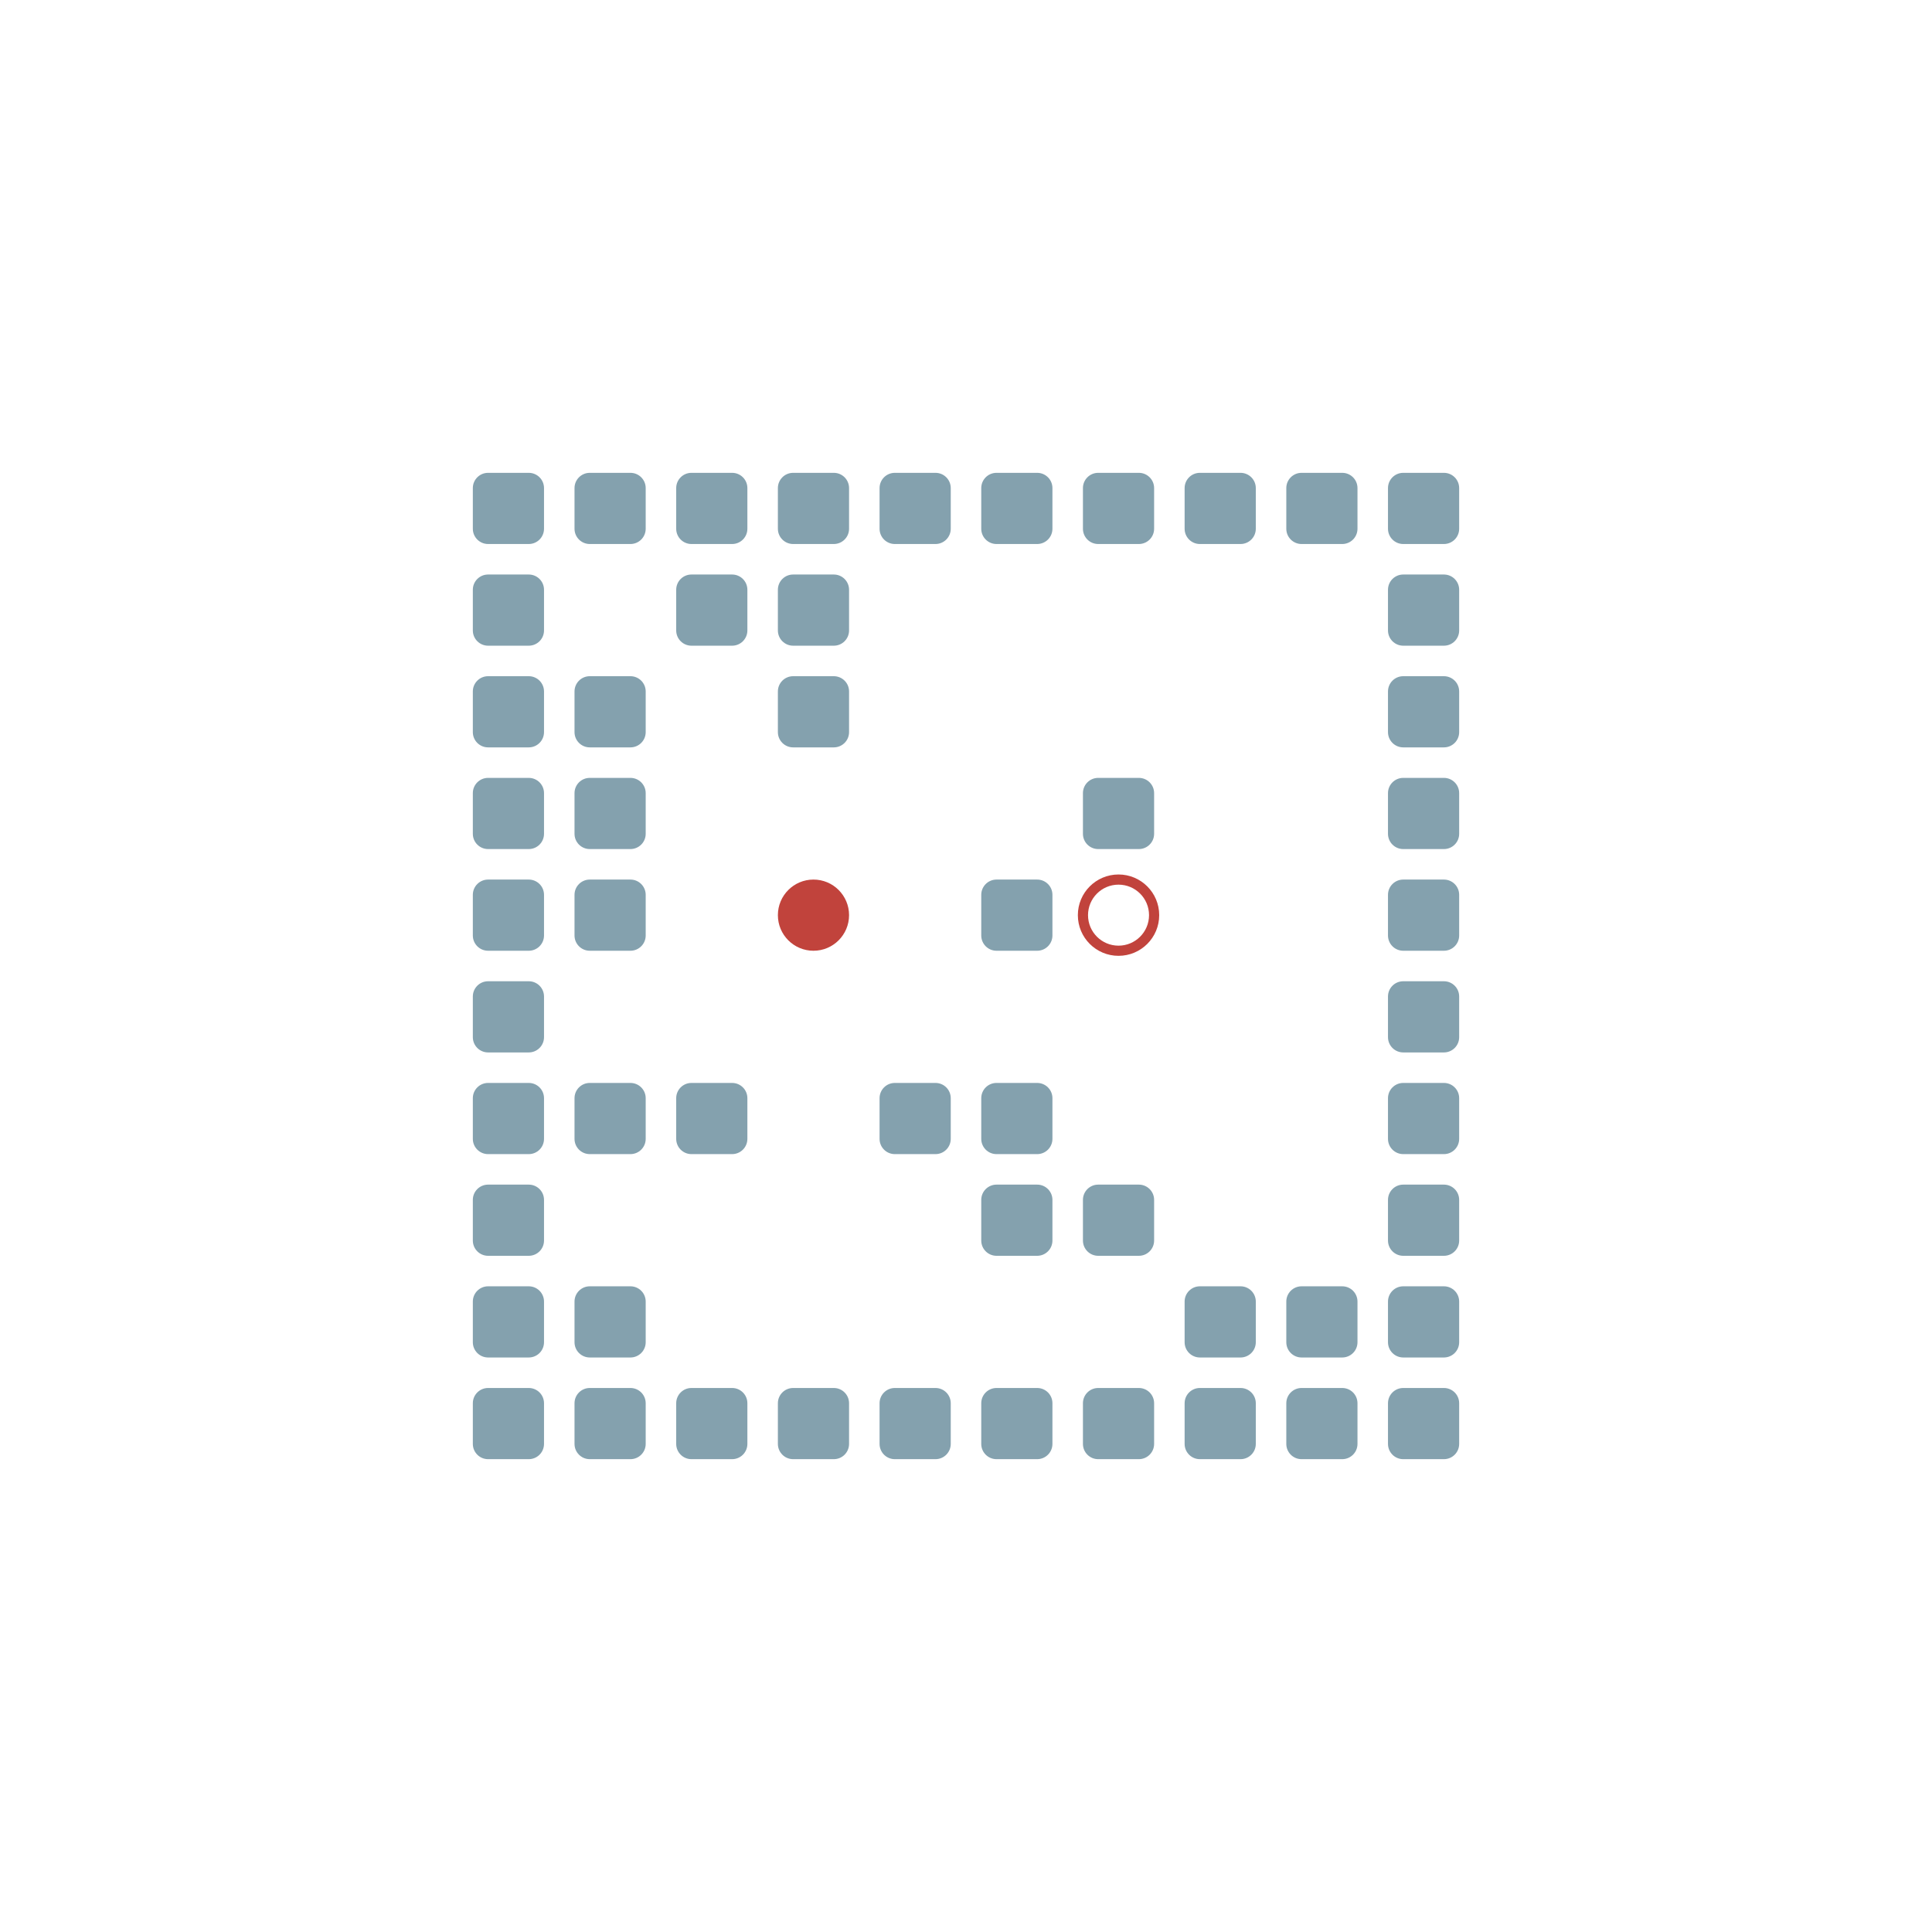
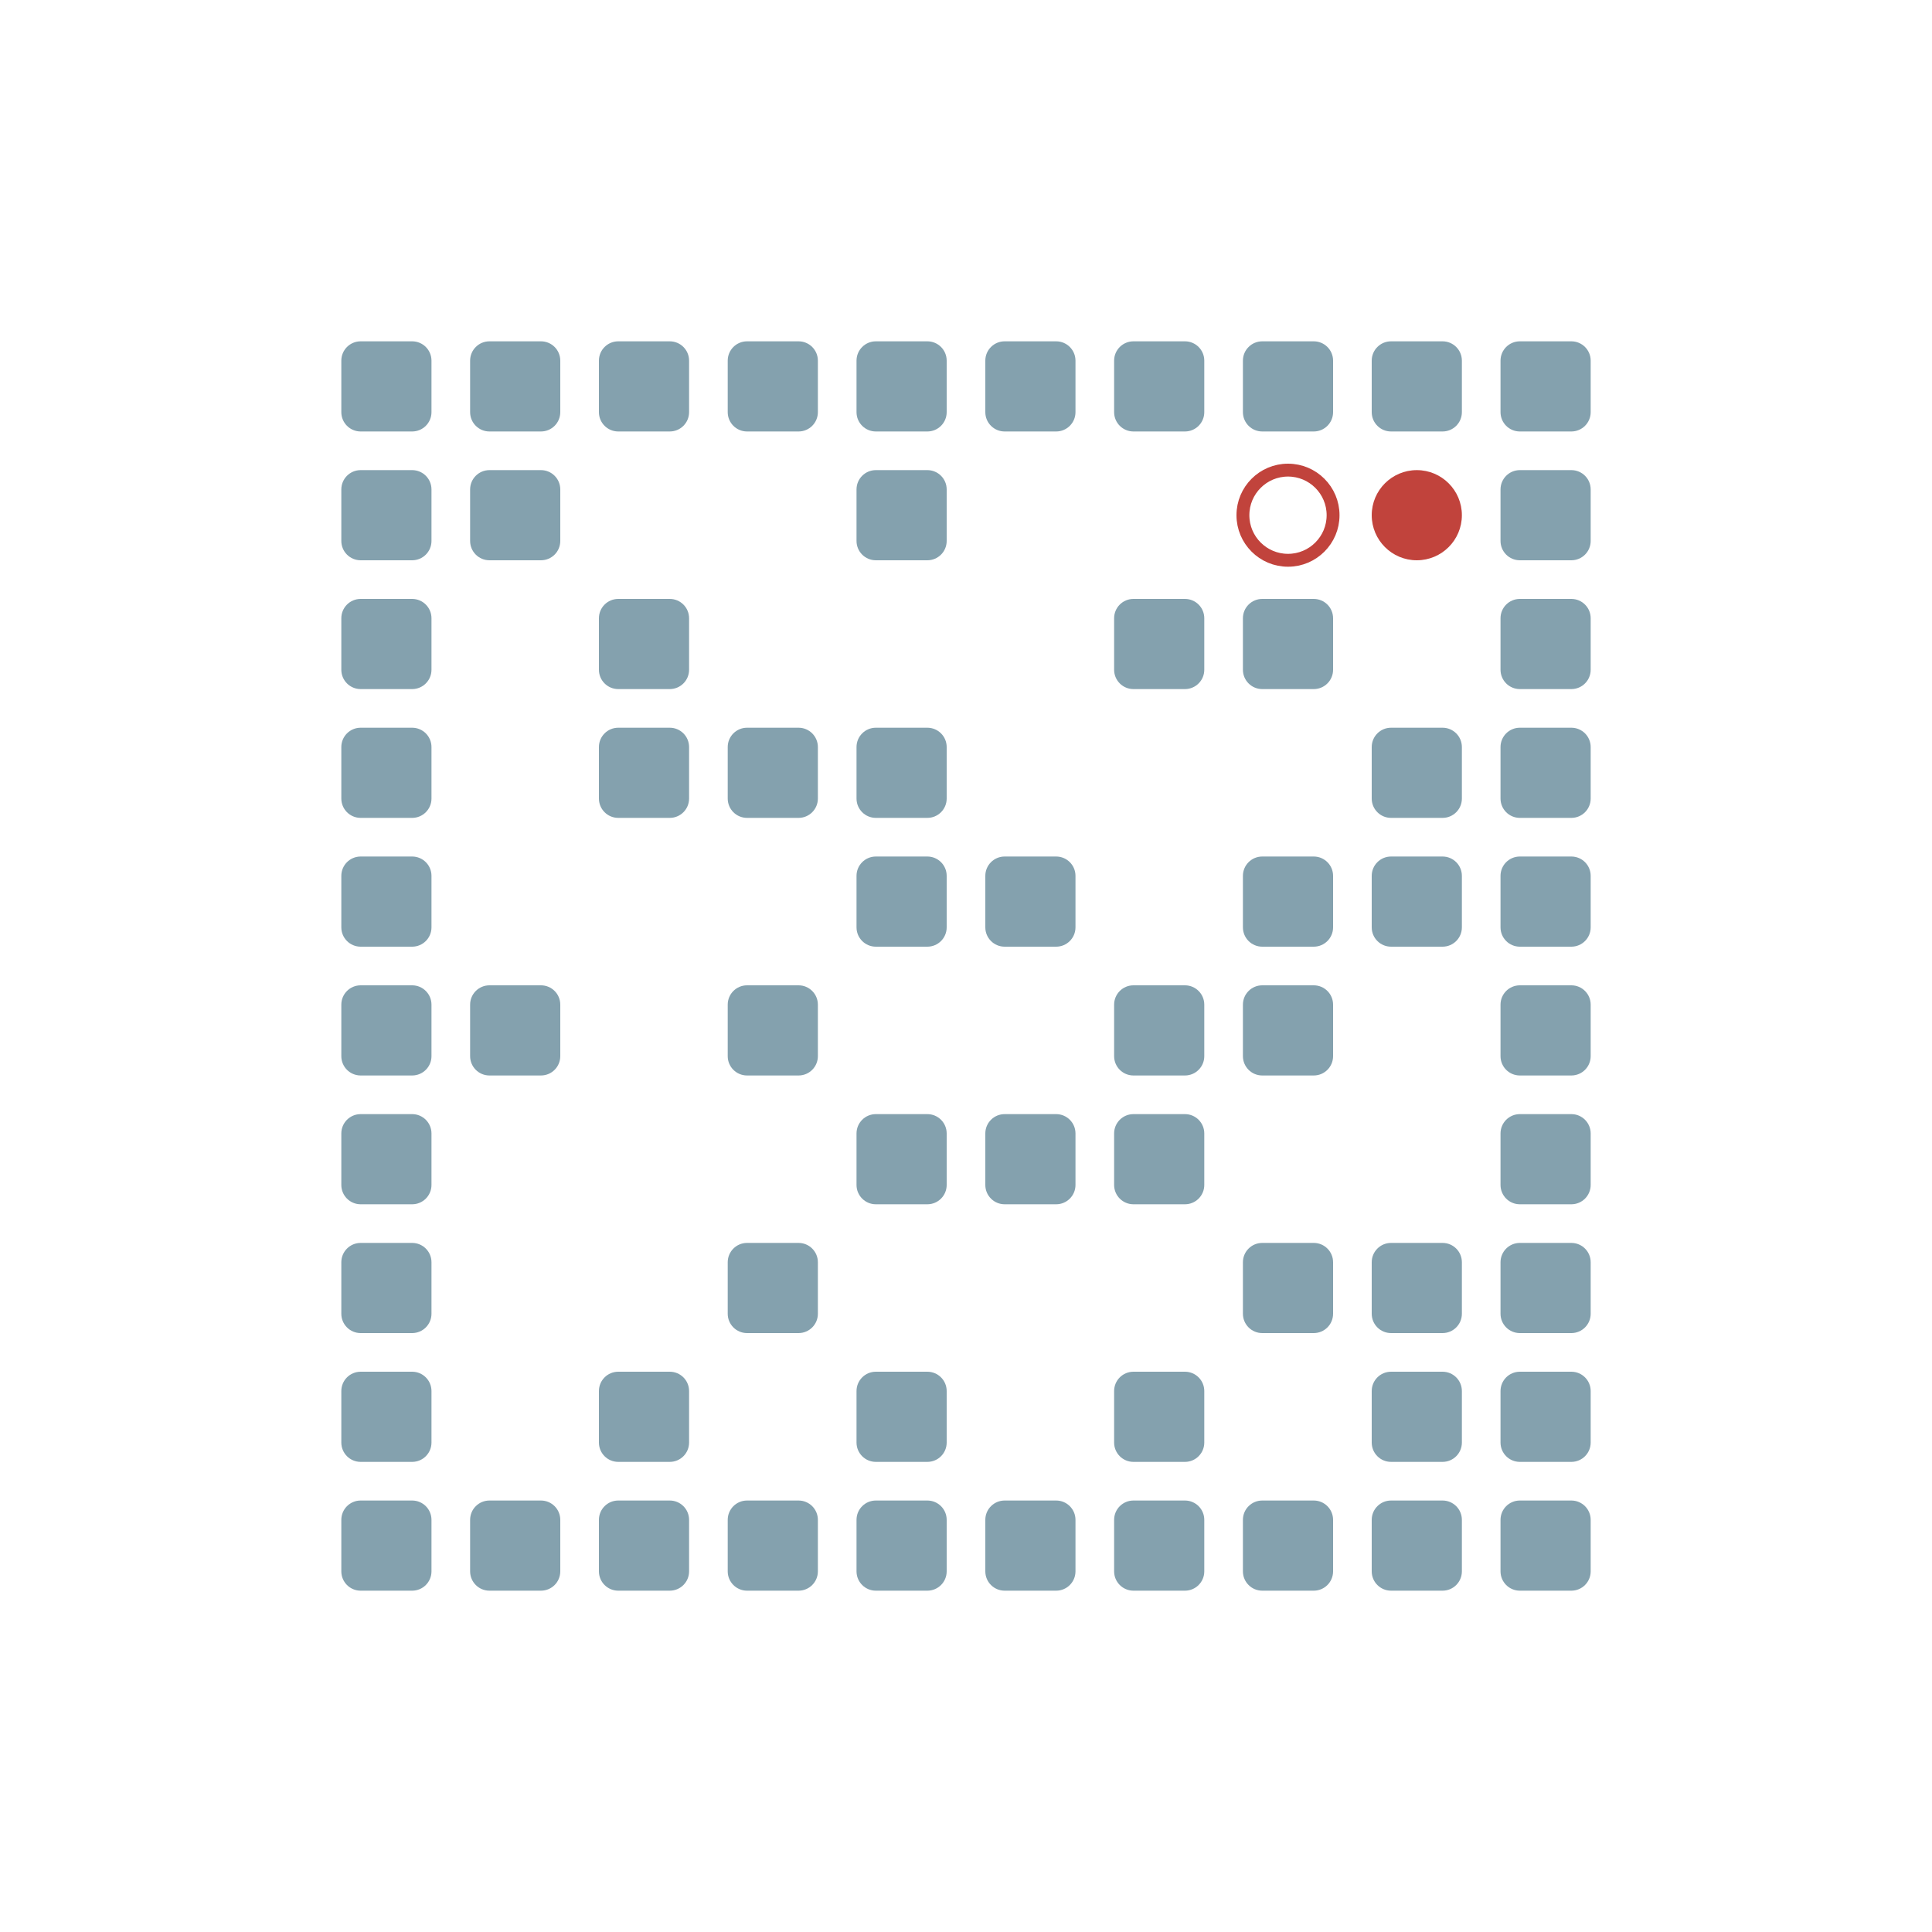
- <svg xmlns="http://www.w3.org/2000/svg" width="190" height="190" viewBox="0 -1900 1900 1900">
+ <svg xmlns="http://www.w3.org/2000/svg" width="150" height="150" viewBox="0 -1500 1500 1500">
  <defs>

</defs>
-   <rect fill="#84A1AE" height="70" rx="15" width="70" x="465" y="-535" />
-   <rect fill="#84A1AE" height="70" rx="15" width="70" x="465" y="-635" />
-   <rect fill="#84A1AE" height="70" rx="15" width="70" x="465" y="-735" />
-   <rect fill="#84A1AE" height="70" rx="15" width="70" x="465" y="-835" />
+   <rect fill="#84A1AE" height="70" rx="15" width="70" x="265" y="-335" />
+   <rect fill="#84A1AE" height="70" rx="15" width="70" x="265" y="-435" />
+   <rect fill="#84A1AE" height="70" rx="15" width="70" x="265" y="-535" />
+   <rect fill="#84A1AE" height="70" rx="15" width="70" x="265" y="-635" />
+   <rect fill="#84A1AE" height="70" rx="15" width="70" x="265" y="-735" />
+   <rect fill="#84A1AE" height="70" rx="15" width="70" x="265" y="-835" />
+   <rect fill="#84A1AE" height="70" rx="15" width="70" x="265" y="-935" />
+   <rect fill="#84A1AE" height="70" rx="15" width="70" x="265" y="-1035" />
+   <rect fill="#84A1AE" height="70" rx="15" width="70" x="265" y="-1135" />
+   <rect fill="#84A1AE" height="70" rx="15" width="70" x="265" y="-1235" />
+   <rect fill="#84A1AE" height="70" rx="15" width="70" x="365" y="-335" />
+   <rect fill="#84A1AE" height="70" rx="15" width="70" x="365" y="-735" />
+   <rect fill="#84A1AE" height="70" rx="15" width="70" x="365" y="-1135" />
+   <rect fill="#84A1AE" height="70" rx="15" width="70" x="365" y="-1235" />
+   <rect fill="#84A1AE" height="70" rx="15" width="70" x="465" y="-335" />
+   <rect fill="#84A1AE" height="70" rx="15" width="70" x="465" y="-435" />
  <rect fill="#84A1AE" height="70" rx="15" width="70" x="465" y="-935" />
  <rect fill="#84A1AE" height="70" rx="15" width="70" x="465" y="-1035" />
-   <rect fill="#84A1AE" height="70" rx="15" width="70" x="465" y="-1135" />
  <rect fill="#84A1AE" height="70" rx="15" width="70" x="465" y="-1235" />
-   <rect fill="#84A1AE" height="70" rx="15" width="70" x="465" y="-1335" />
-   <rect fill="#84A1AE" height="70" rx="15" width="70" x="465" y="-1435" />
+   <rect fill="#84A1AE" height="70" rx="15" width="70" x="565" y="-335" />
  <rect fill="#84A1AE" height="70" rx="15" width="70" x="565" y="-535" />
-   <rect fill="#84A1AE" height="70" rx="15" width="70" x="565" y="-635" />
-   <rect fill="#84A1AE" height="70" rx="15" width="70" x="565" y="-835" />
-   <rect fill="#84A1AE" height="70" rx="15" width="70" x="565" y="-1035" />
-   <rect fill="#84A1AE" height="70" rx="15" width="70" x="565" y="-1135" />
+   <rect fill="#84A1AE" height="70" rx="15" width="70" x="565" y="-735" />
+   <rect fill="#84A1AE" height="70" rx="15" width="70" x="565" y="-935" />
  <rect fill="#84A1AE" height="70" rx="15" width="70" x="565" y="-1235" />
-   <rect fill="#84A1AE" height="70" rx="15" width="70" x="565" y="-1435" />
-   <rect fill="#84A1AE" height="70" rx="15" width="70" x="665" y="-535" />
+   <rect fill="#84A1AE" height="70" rx="15" width="70" x="665" y="-335" />
+   <rect fill="#84A1AE" height="70" rx="15" width="70" x="665" y="-435" />
+   <rect fill="#84A1AE" height="70" rx="15" width="70" x="665" y="-635" />
  <rect fill="#84A1AE" height="70" rx="15" width="70" x="665" y="-835" />
-   <rect fill="#84A1AE" height="70" rx="15" width="70" x="665" y="-1335" />
-   <rect fill="#84A1AE" height="70" rx="15" width="70" x="665" y="-1435" />
-   <rect fill="#84A1AE" height="70" rx="15" width="70" x="765" y="-535" />
+   <rect fill="#84A1AE" height="70" rx="15" width="70" x="665" y="-935" />
+   <rect fill="#84A1AE" height="70" rx="15" width="70" x="665" y="-1135" />
+   <rect fill="#84A1AE" height="70" rx="15" width="70" x="665" y="-1235" />
+   <rect fill="#84A1AE" height="70" rx="15" width="70" x="765" y="-335" />
+   <rect fill="#84A1AE" height="70" rx="15" width="70" x="765" y="-635" />
+   <rect fill="#84A1AE" height="70" rx="15" width="70" x="765" y="-835" />
  <rect fill="#84A1AE" height="70" rx="15" width="70" x="765" y="-1235" />
-   <rect fill="#84A1AE" height="70" rx="15" width="70" x="765" y="-1335" />
-   <rect fill="#84A1AE" height="70" rx="15" width="70" x="765" y="-1435" />
-   <rect fill="#84A1AE" height="70" rx="15" width="70" x="865" y="-535" />
-   <rect fill="#84A1AE" height="70" rx="15" width="70" x="865" y="-835" />
-   <rect fill="#84A1AE" height="70" rx="15" width="70" x="865" y="-1435" />
+   <rect fill="#84A1AE" height="70" rx="15" width="70" x="865" y="-335" />
+   <rect fill="#84A1AE" height="70" rx="15" width="70" x="865" y="-435" />
+   <rect fill="#84A1AE" height="70" rx="15" width="70" x="865" y="-635" />
+   <rect fill="#84A1AE" height="70" rx="15" width="70" x="865" y="-735" />
+   <rect fill="#84A1AE" height="70" rx="15" width="70" x="865" y="-1035" />
+   <rect fill="#84A1AE" height="70" rx="15" width="70" x="865" y="-1235" />
+   <rect fill="#84A1AE" height="70" rx="15" width="70" x="965" y="-335" />
  <rect fill="#84A1AE" height="70" rx="15" width="70" x="965" y="-535" />
  <rect fill="#84A1AE" height="70" rx="15" width="70" x="965" y="-735" />
  <rect fill="#84A1AE" height="70" rx="15" width="70" x="965" y="-835" />
  <rect fill="#84A1AE" height="70" rx="15" width="70" x="965" y="-1035" />
-   <rect fill="#84A1AE" height="70" rx="15" width="70" x="965" y="-1435" />
+   <rect fill="#84A1AE" height="70" rx="15" width="70" x="965" y="-1235" />
+   <rect fill="#84A1AE" height="70" rx="15" width="70" x="1065" y="-335" />
+   <rect fill="#84A1AE" height="70" rx="15" width="70" x="1065" y="-435" />
  <rect fill="#84A1AE" height="70" rx="15" width="70" x="1065" y="-535" />
-   <rect fill="#84A1AE" height="70" rx="15" width="70" x="1065" y="-735" />
-   <rect fill="#84A1AE" height="70" rx="15" width="70" x="1065" y="-1135" />
-   <rect fill="#84A1AE" height="70" rx="15" width="70" x="1065" y="-1435" />
+   <rect fill="#84A1AE" height="70" rx="15" width="70" x="1065" y="-835" />
+   <rect fill="#84A1AE" height="70" rx="15" width="70" x="1065" y="-935" />
+   <rect fill="#84A1AE" height="70" rx="15" width="70" x="1065" y="-1235" />
+   <rect fill="#84A1AE" height="70" rx="15" width="70" x="1165" y="-335" />
+   <rect fill="#84A1AE" height="70" rx="15" width="70" x="1165" y="-435" />
  <rect fill="#84A1AE" height="70" rx="15" width="70" x="1165" y="-535" />
  <rect fill="#84A1AE" height="70" rx="15" width="70" x="1165" y="-635" />
-   <rect fill="#84A1AE" height="70" rx="15" width="70" x="1165" y="-1435" />
-   <rect fill="#84A1AE" height="70" rx="15" width="70" x="1265" y="-535" />
-   <rect fill="#84A1AE" height="70" rx="15" width="70" x="1265" y="-635" />
-   <rect fill="#84A1AE" height="70" rx="15" width="70" x="1265" y="-1435" />
-   <rect fill="#84A1AE" height="70" rx="15" width="70" x="1365" y="-535" />
-   <rect fill="#84A1AE" height="70" rx="15" width="70" x="1365" y="-635" />
-   <rect fill="#84A1AE" height="70" rx="15" width="70" x="1365" y="-735" />
-   <rect fill="#84A1AE" height="70" rx="15" width="70" x="1365" y="-835" />
-   <rect fill="#84A1AE" height="70" rx="15" width="70" x="1365" y="-935" />
-   <rect fill="#84A1AE" height="70" rx="15" width="70" x="1365" y="-1035" />
-   <rect fill="#84A1AE" height="70" rx="15" width="70" x="1365" y="-1135" />
-   <rect fill="#84A1AE" height="70" rx="15" width="70" x="1365" y="-1235" />
-   <rect fill="#84A1AE" height="70" rx="15" width="70" x="1365" y="-1335" />
-   <rect fill="#84A1AE" height="70" rx="15" width="70" x="1365" y="-1435" />
-   <circle cx="800" cy="-1000" fill="#c1433c" r="35">
-     <animate attributeName="cy" dur="27.44s" keyTimes="0.0;0.01;0.02;0.03;0.051;0.061;0.071;0.081;0.131;0.141;0.162;0.172;0.182;0.192;0.333;0.343;0.354;0.465;0.475;0.505;0.515;0.525;0.616;0.626;0.646;0.657;0.697;0.707;0.798;0.808;1.0" repeatCount="indefinite" values="-1000;-1000;-1000;-900;-900;-1000;-900;-1000;-1000;-900;-900;-800;-800;-700;-700;-600;-700;-700;-600;-600;-700;-600;-600;-700;-700;-600;-600;-700;-700;-600;-600" />
-     <animate attributeName="cx" dur="27.44s" keyTimes="0.0;0.01;0.02;0.04;0.051;0.081;0.091;0.152;0.162;0.192;0.202;0.212;0.232;0.242;0.253;0.323;0.333;0.364;0.374;0.384;0.404;0.414;0.424;0.485;0.495;0.505;0.535;0.545;0.556;0.566;0.576;0.596;0.606;0.616;0.626;0.636;0.717;0.727;0.778;0.788;0.818;0.828;0.838;0.848;0.859;0.889;0.899;0.909;0.929;0.939;0.949;0.96;0.97;0.98;0.99;1.0" repeatCount="indefinite" values="800;800;900;900;800;800;900;900;800;800;700;600;600;700;600;600;700;700;800;900;900;800;900;900;1000;900;900;800;800;700;800;800;900;800;800;700;700;600;600;700;700;800;700;800;700;700;800;900;900;1000;1000;900;900;1000;900;900" />
-     <animate attributeName="visibility" dur="27.44s" keyTimes="0.0;0.01;1.0" repeatCount="indefinite" values="visible;visible;visible" />
+   <rect fill="#84A1AE" height="70" rx="15" width="70" x="1165" y="-735" />
+   <rect fill="#84A1AE" height="70" rx="15" width="70" x="1165" y="-835" />
+   <rect fill="#84A1AE" height="70" rx="15" width="70" x="1165" y="-935" />
+   <rect fill="#84A1AE" height="70" rx="15" width="70" x="1165" y="-1035" />
+   <rect fill="#84A1AE" height="70" rx="15" width="70" x="1165" y="-1135" />
+   <rect fill="#84A1AE" height="70" rx="15" width="70" x="1165" y="-1235" />
+   <circle cx="1100" cy="-1100" fill="#c1433c" r="35">
+     <animate attributeName="cy" dur="0.56s" keyTimes="0.0;0.333;1.0" repeatCount="indefinite" values="-1100;-1100;-1100" />
+     <animate attributeName="cx" dur="0.56s" keyTimes="0.0;0.333;0.667;1.0" repeatCount="indefinite" values="1100;1100;1000;1000" />
+     <animate attributeName="visibility" dur="0.56s" keyTimes="0.0;0.333;0.667;1.0" repeatCount="indefinite" values="visible;visible;hidden;hidden" />
  </circle>
-   <circle cx="1100" cy="-1000" fill="none" r="35" stroke="#c1433c" stroke-width="10">
-     <animate attributeName="visibility" dur="27.44s" keyTimes="0.0;0.01;1.0" repeatCount="indefinite" values="visible;visible;visible" />
+   <circle cx="1000" cy="-1100" fill="none" r="35" stroke="#c1433c" stroke-width="10">
+     <animate attributeName="visibility" dur="0.56s" keyTimes="0.0;0.333;0.667;1.0" repeatCount="indefinite" values="visible;visible;hidden;hidden" />
  </circle>
</svg>
